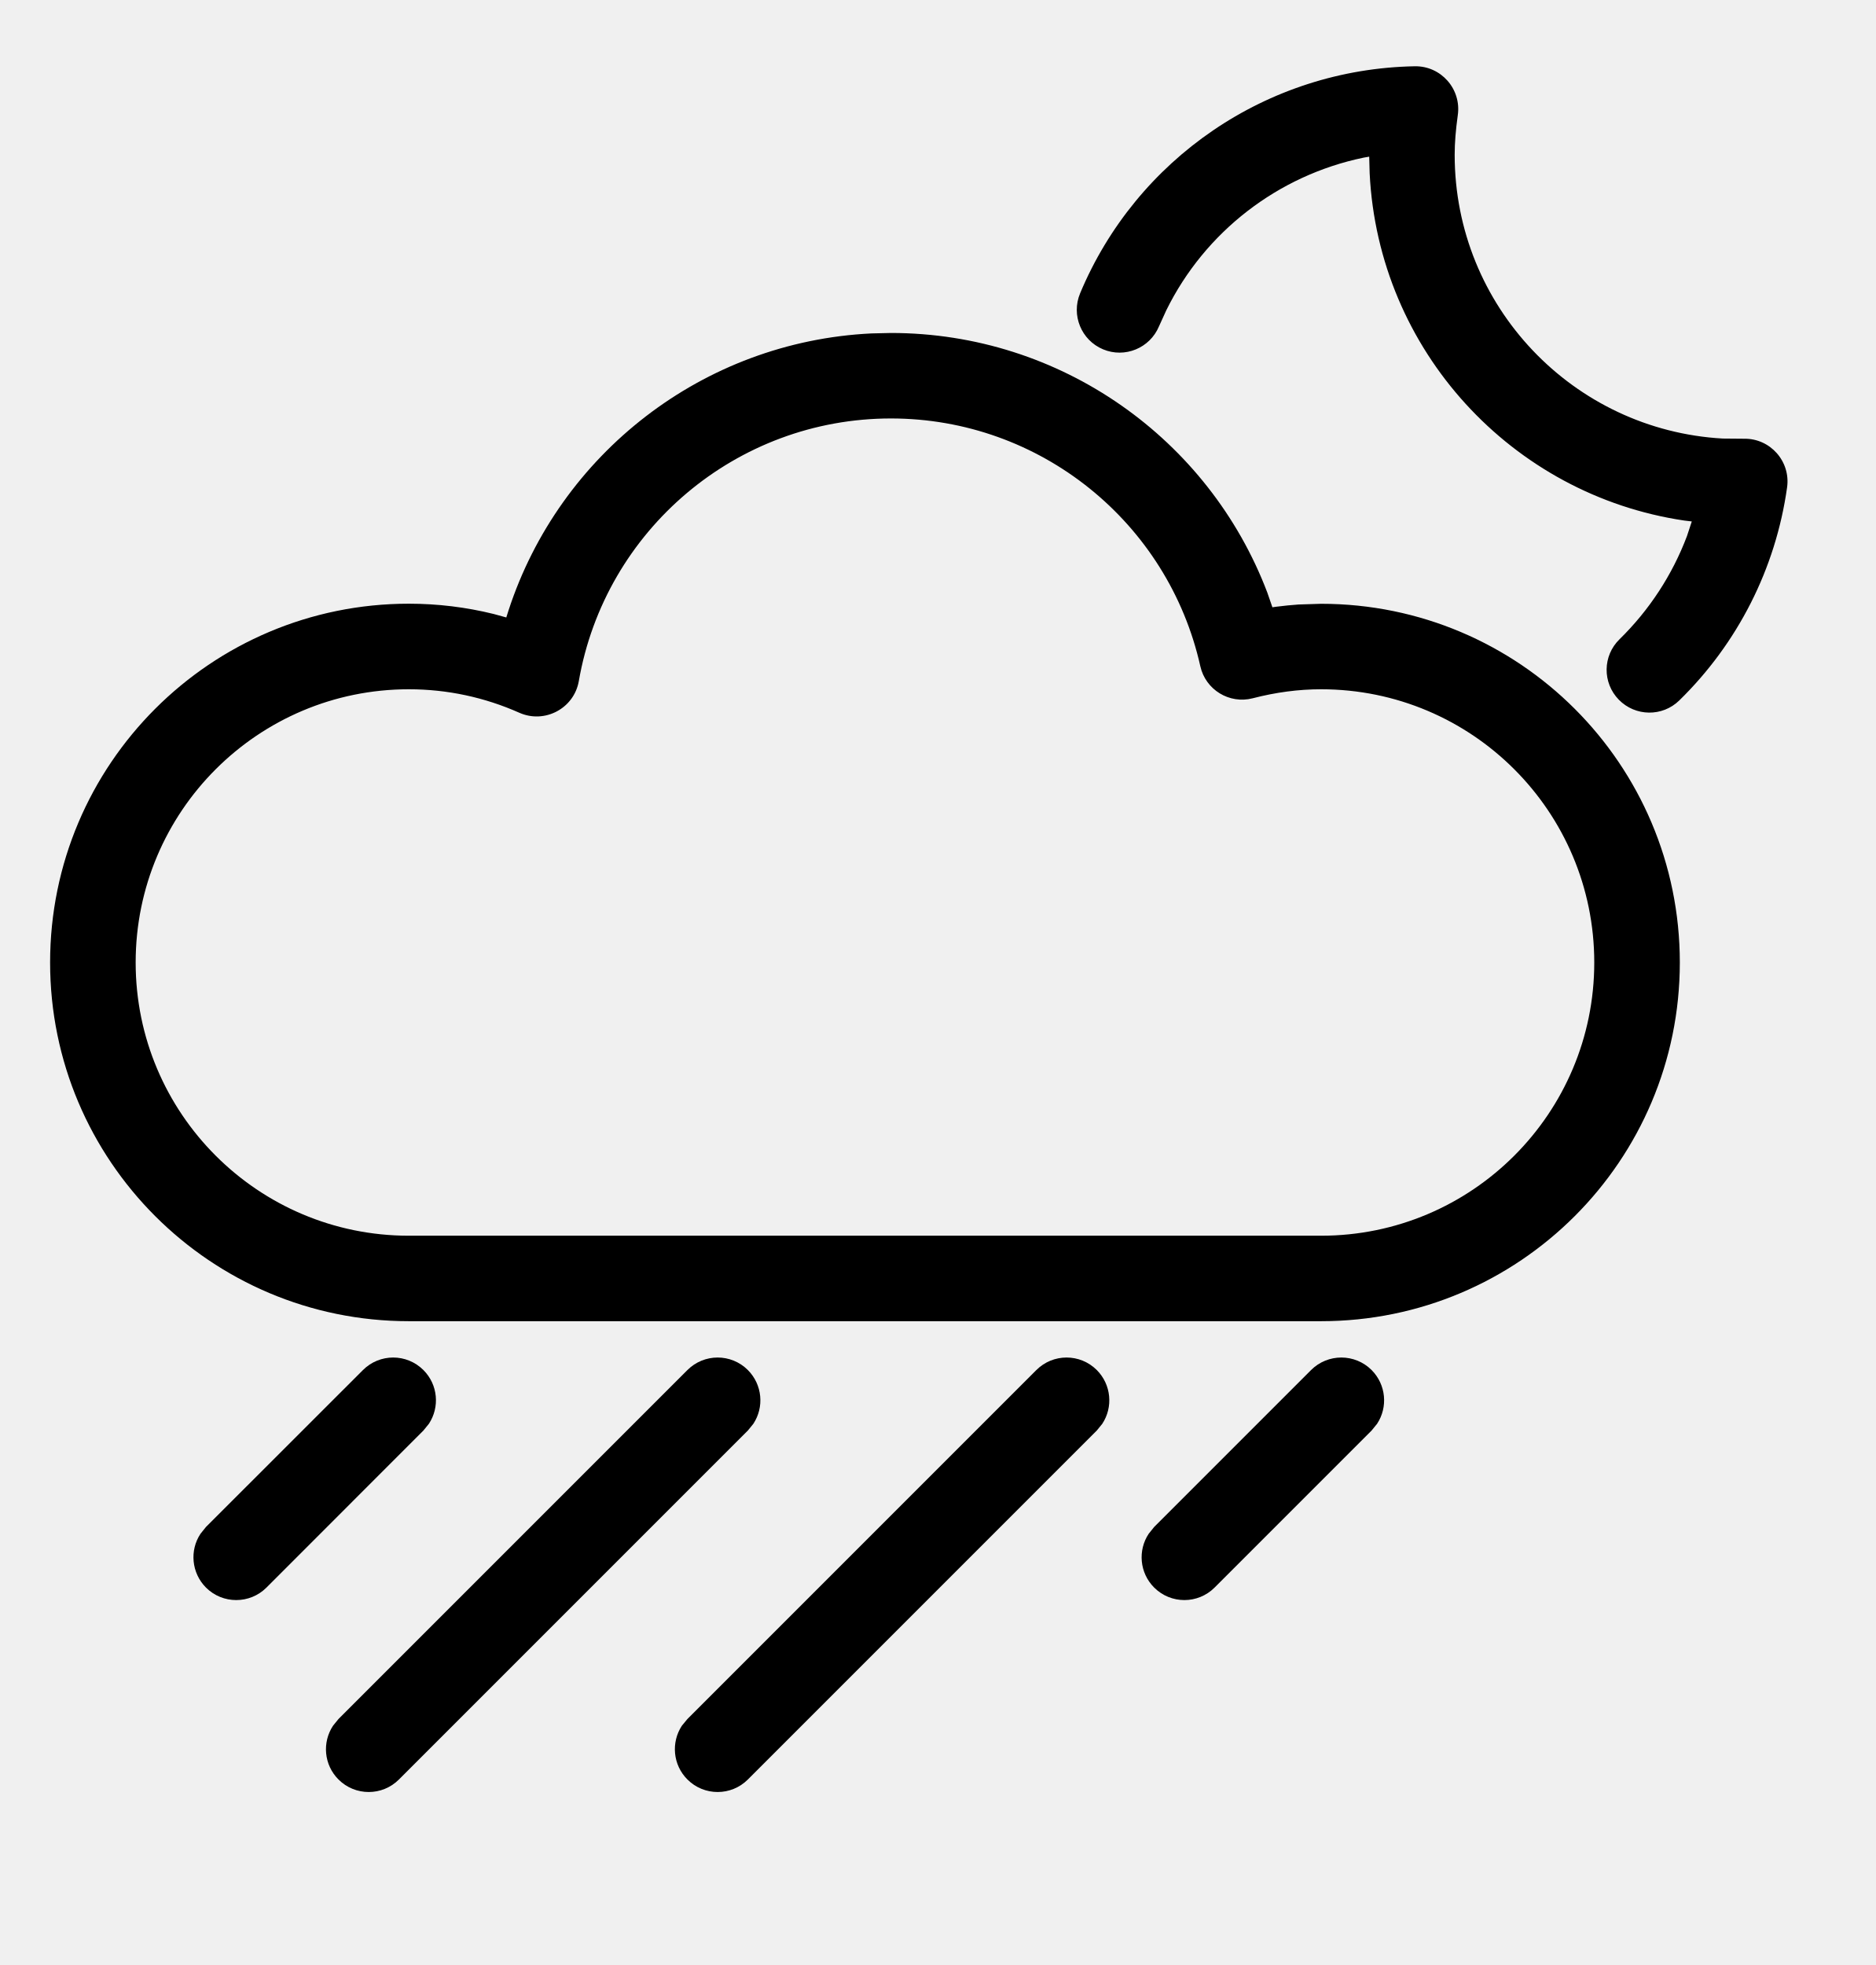
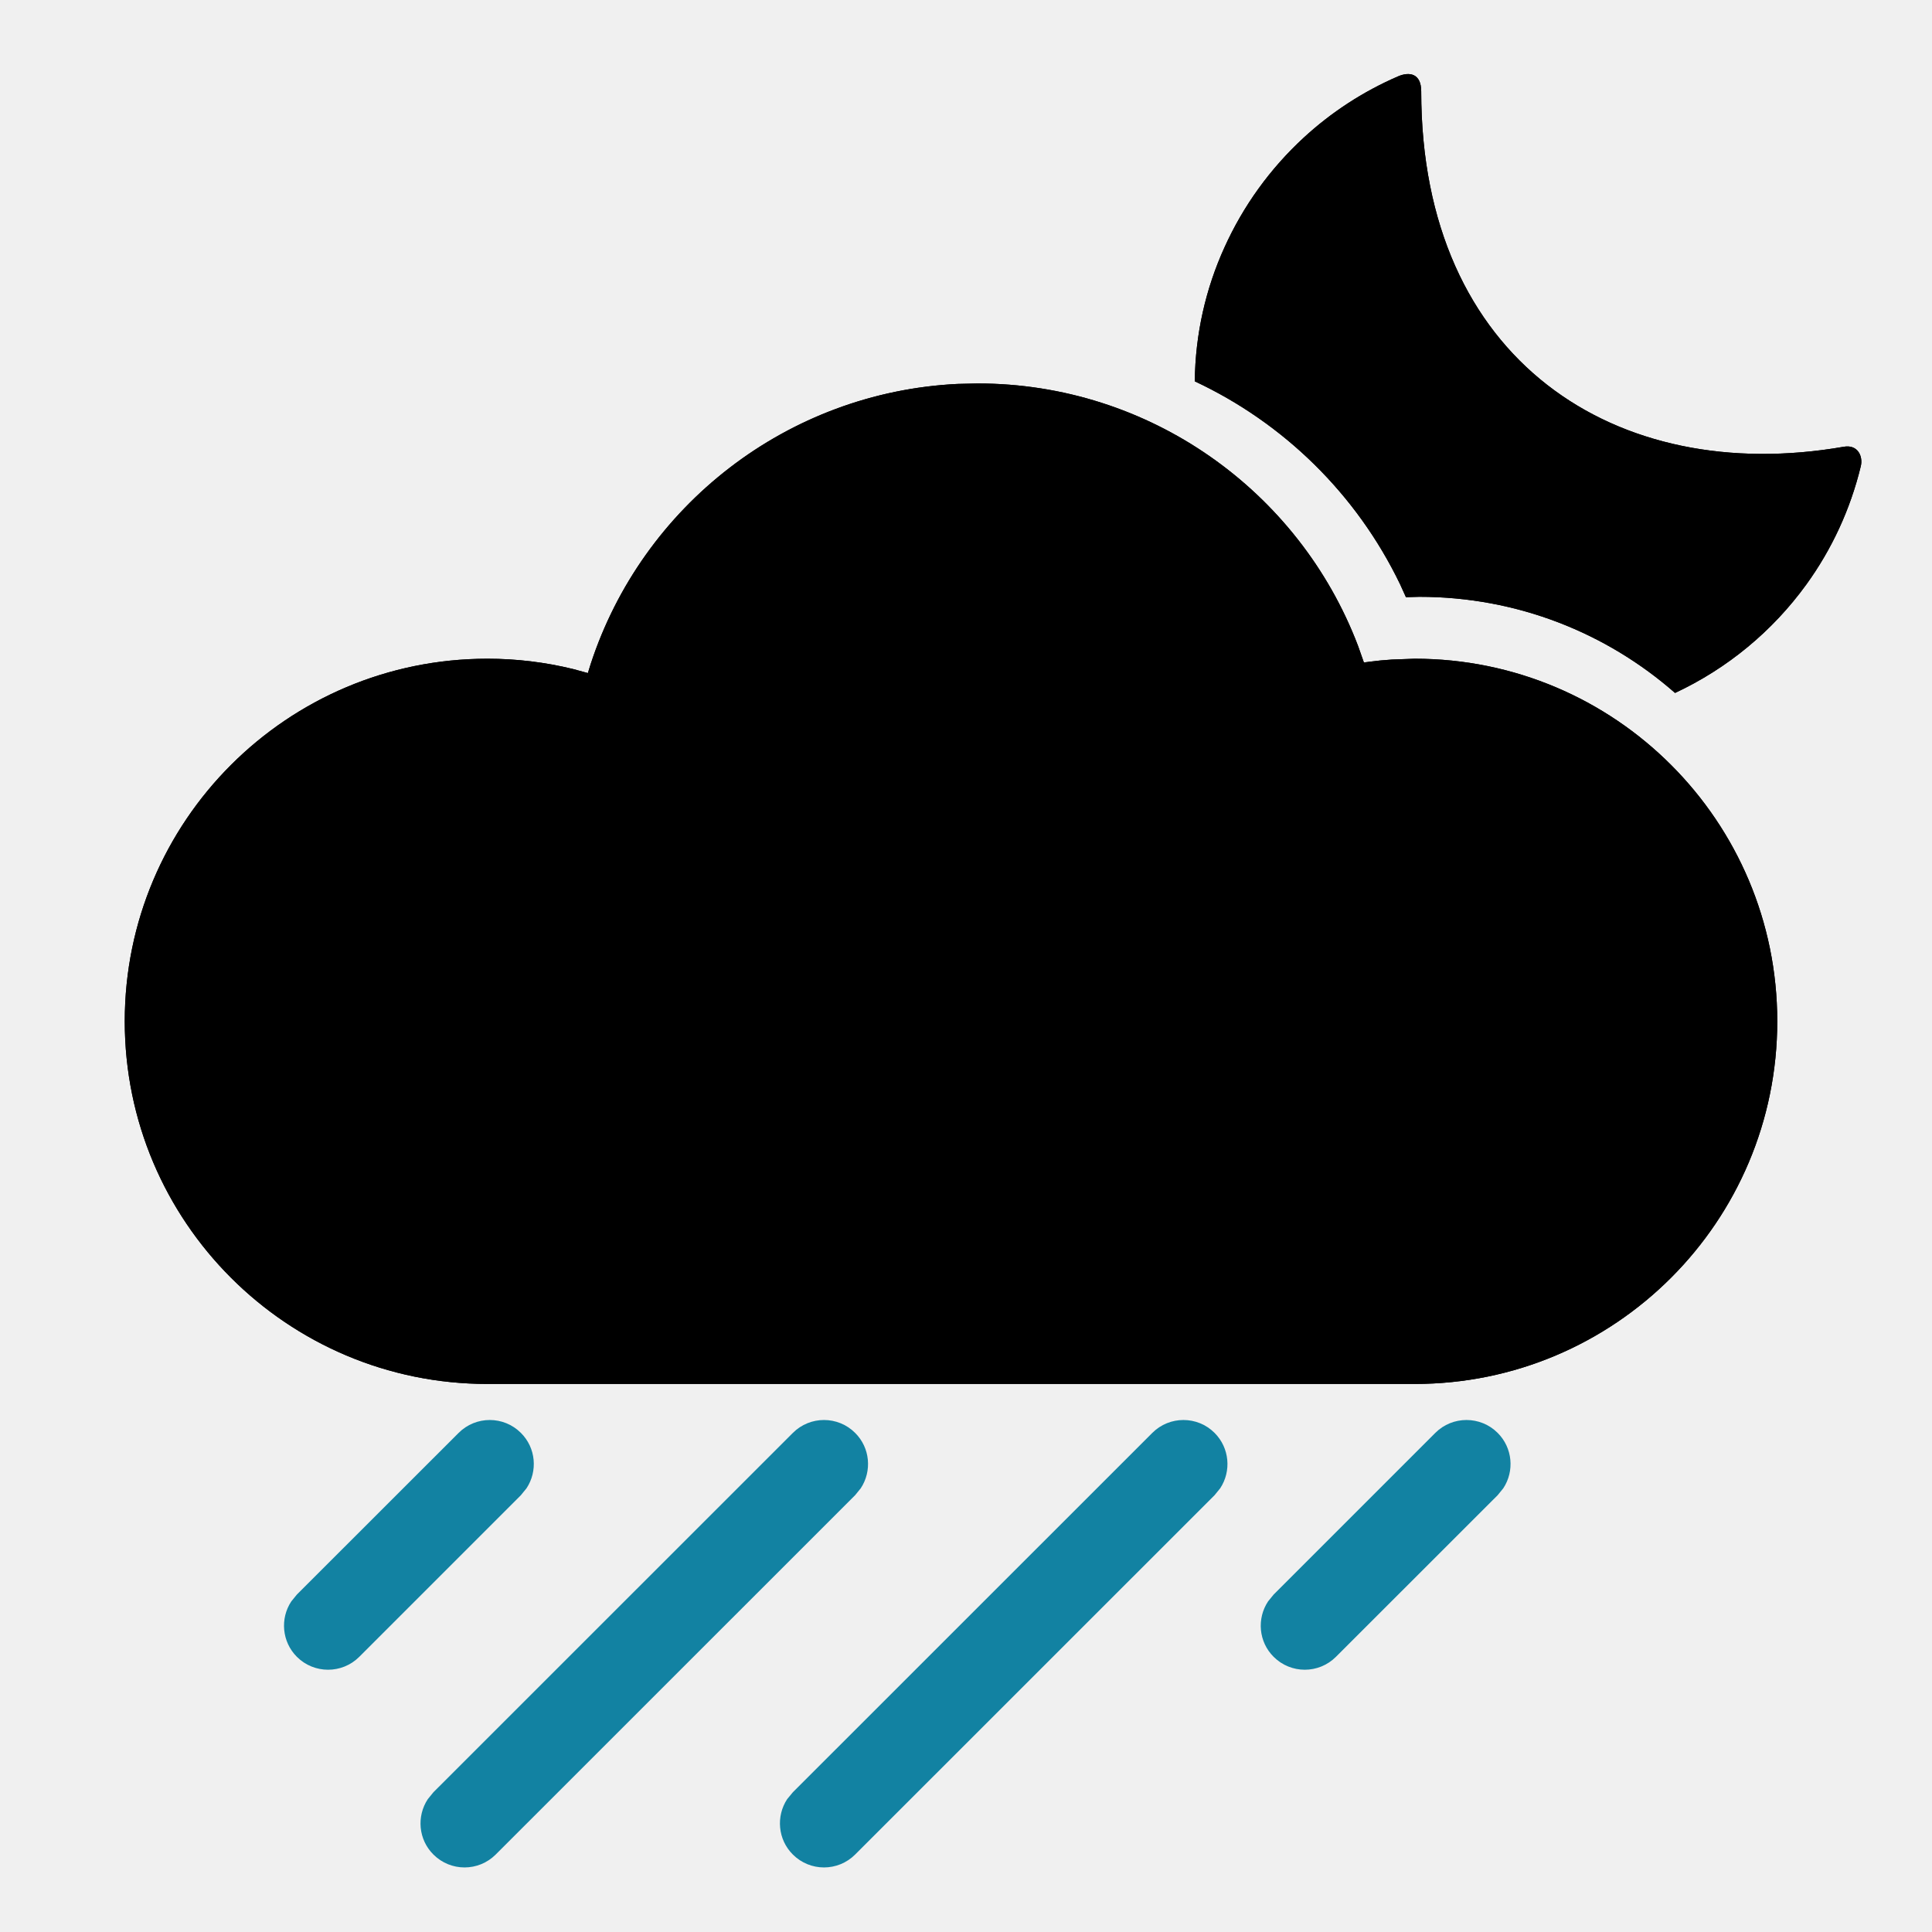
- <svg xmlns="http://www.w3.org/2000/svg" width="21" height="22" viewBox="0 0 21 22">
-   <path d="M8.374,15.339 C8.537,15.503 8.558,15.755 8.435,15.941 L8.374,16.016 L4.467,19.923 C4.28,20.11 3.977,20.11 3.79,19.923 C3.626,19.759 3.606,19.507 3.729,19.321 L3.79,19.246 L7.697,15.339 C7.884,15.152 8.187,15.152 8.374,15.339 Z M12.281,15.339 C12.444,15.503 12.465,15.755 12.342,15.941 L12.281,16.016 L8.374,19.923 C8.187,20.11 7.884,20.11 7.697,19.923 C7.533,19.759 7.513,19.507 7.635,19.321 L7.697,19.246 L11.604,15.339 C11.791,15.152 12.094,15.152 12.281,15.339 Z M4.741,15.339 C4.905,15.503 4.925,15.755 4.802,15.941 L4.741,16.016 L2.984,17.774 C2.797,17.961 2.493,17.961 2.306,17.774 C2.143,17.61 2.122,17.357 2.245,17.172 L2.306,17.096 L4.064,15.339 C4.251,15.152 4.554,15.152 4.741,15.339 Z M15.358,15.339 C15.521,15.503 15.542,15.755 15.419,15.941 L15.358,16.016 L13.6,17.774 C13.413,17.961 13.11,17.961 12.923,17.774 C12.759,17.61 12.739,17.357 12.862,17.172 L12.923,17.096 L14.68,15.339 C14.867,15.152 15.171,15.152 15.358,15.339 Z M9.976,3.728 C11.878,3.728 13.537,4.915 14.19,6.634 L14.19,6.634 L14.247,6.799 L14.289,6.793 C14.373,6.782 14.457,6.774 14.54,6.768 L14.54,6.768 L14.792,6.76 C17.011,6.76 18.809,8.558 18.809,10.776 C18.809,12.994 17.01,14.792 14.792,14.792 L14.792,14.792 L4.578,14.792 C2.36,14.792 0.561,12.994 0.561,10.776 C0.561,8.557 2.36,6.759 4.578,6.759 C4.901,6.759 5.219,6.798 5.527,6.874 L5.527,6.874 L5.669,6.913 L5.694,6.834 C6.266,5.081 7.872,3.824 9.758,3.733 L9.758,3.733 Z M9.976,4.685 C8.245,4.685 6.775,5.935 6.481,7.625 C6.428,7.931 6.1,8.106 5.815,7.98 C5.426,7.807 5.008,7.717 4.578,7.717 C2.889,7.717 1.519,9.086 1.519,10.776 C1.519,12.465 2.889,13.835 4.578,13.835 L4.578,13.835 L14.792,13.835 C16.482,13.835 17.851,12.465 17.851,10.776 C17.851,9.086 16.482,7.717 14.792,7.717 C14.539,7.717 14.285,7.751 14.026,7.818 C13.765,7.885 13.499,7.723 13.44,7.459 C13.08,5.849 11.647,4.685 9.976,4.685 Z M15.841,0.742 C16.135,0.737 16.364,0.996 16.323,1.288 C16.3,1.455 16.288,1.597 16.288,1.733 C16.288,3.43 17.617,4.816 19.29,4.91 L19.528,4.912 C19.822,4.907 20.051,5.166 20.01,5.457 C19.882,6.369 19.455,7.205 18.803,7.842 C18.614,8.027 18.311,8.023 18.126,7.834 C17.941,7.645 17.944,7.342 18.134,7.157 C18.468,6.83 18.725,6.436 18.889,6.002 L18.943,5.838 L18.859,5.828 C16.929,5.542 15.433,3.924 15.336,1.939 L15.331,1.754 L15.268,1.765 C14.309,1.964 13.492,2.595 13.059,3.474 L12.977,3.654 C12.875,3.898 12.594,4.013 12.351,3.911 C12.107,3.809 11.992,3.528 12.094,3.284 C12.722,1.781 14.185,0.772 15.841,0.742 Z" />
+ <svg xmlns="http://www.w3.org/2000/svg" xmlns:xlink="http://www.w3.org/1999/xlink" width="21" height="21" viewBox="0 0 21 21">
+   <defs>
+     <path id="rain-moon-a" d="M9.625,4.168 C11.492,4.168 13.121,5.334 13.762,7.022 L13.762,7.022 L13.825,7.201 L13.884,7.193 C13.966,7.182 14.048,7.174 14.13,7.169 L14.13,7.169 L14.377,7.16 C16.554,7.16 18.318,8.925 18.318,11.101 C18.318,13.278 16.554,15.043 14.377,15.043 L14.377,15.043 L4.298,15.043 C2.121,15.043 0.356,13.278 0.356,11.101 C0.356,8.925 2.121,7.16 4.298,7.16 C4.614,7.16 4.926,7.198 5.229,7.272 L5.229,7.272 L5.39,7.316 L5.42,7.219 C5.982,5.497 7.558,4.263 9.41,4.173 L9.41,4.173 Z M14.448,0.993 C14.448,3.918 16.567,5.287 19.041,4.856 C19.196,4.829 19.252,4.963 19.226,5.068 C19.112,5.539 18.909,5.973 18.635,6.352 C18.268,6.859 17.777,7.266 17.207,7.532 C16.465,6.881 15.493,6.487 14.428,6.487 L14.282,6.491 L14.218,6.35 C13.744,5.367 12.949,4.595 11.987,4.145 C11.992,3.63 12.106,3.137 12.309,2.69 C12.513,2.238 12.806,1.833 13.169,1.498 C13.467,1.223 13.813,0.996 14.194,0.831 C14.32,0.776 14.448,0.798 14.448,0.993 Z" />
+   </defs>
+   <g fill="none" fill-rule="evenodd" transform="translate(1)">
+     <path fill="#1282A2" fill-rule="nonzero" d="M8.295,15.575 C8.459,15.738 8.479,15.991 8.356,16.177 L8.295,16.252 L4.388,20.158 C4.201,20.345 3.898,20.345 3.711,20.158 C3.547,19.995 3.527,19.742 3.65,19.556 L3.711,19.481 L7.618,15.575 C7.805,15.388 8.108,15.388 8.295,15.575 Z M12.202,15.575 C12.365,15.738 12.386,15.991 12.263,16.177 L12.202,16.252 L8.295,20.158 C8.108,20.345 7.805,20.345 7.618,20.158 C7.454,19.995 7.434,19.742 7.556,19.556 L7.618,19.481 L11.525,15.575 C11.712,15.388 12.015,15.388 12.202,15.575 Z M4.662,15.575 C4.826,15.738 4.846,15.991 4.723,16.177 L4.662,16.252 L2.905,18.009 C2.718,18.196 2.414,18.196 2.227,18.009 C2.064,17.846 2.043,17.593 2.166,17.407 L2.227,17.332 L3.985,15.575 C4.172,15.388 4.475,15.388 4.662,15.575 Z M15.279,15.575 C15.442,15.738 15.463,15.991 15.34,16.177 L15.279,16.252 L13.521,18.009 C13.334,18.196 13.031,18.196 12.844,18.009 C12.68,17.846 12.66,17.593 12.783,17.407 L12.844,17.332 L14.601,15.575 C14.788,15.388 15.092,15.388 15.279,15.575 Z" />
+     <mask id="rain-moon-b" fill="#fff">
+       <use xlink:href="#rain-moon-a" />
+     </mask>
+     <use fill="#000" fill-rule="nonzero" xlink:href="#rain-moon-a" />
+     <g mask="url(#rain-moon-b)">
+       <rect width="21" height="21" fill="#000" transform="translate(-1)" />
+     </g>
+   </g>
</svg>
